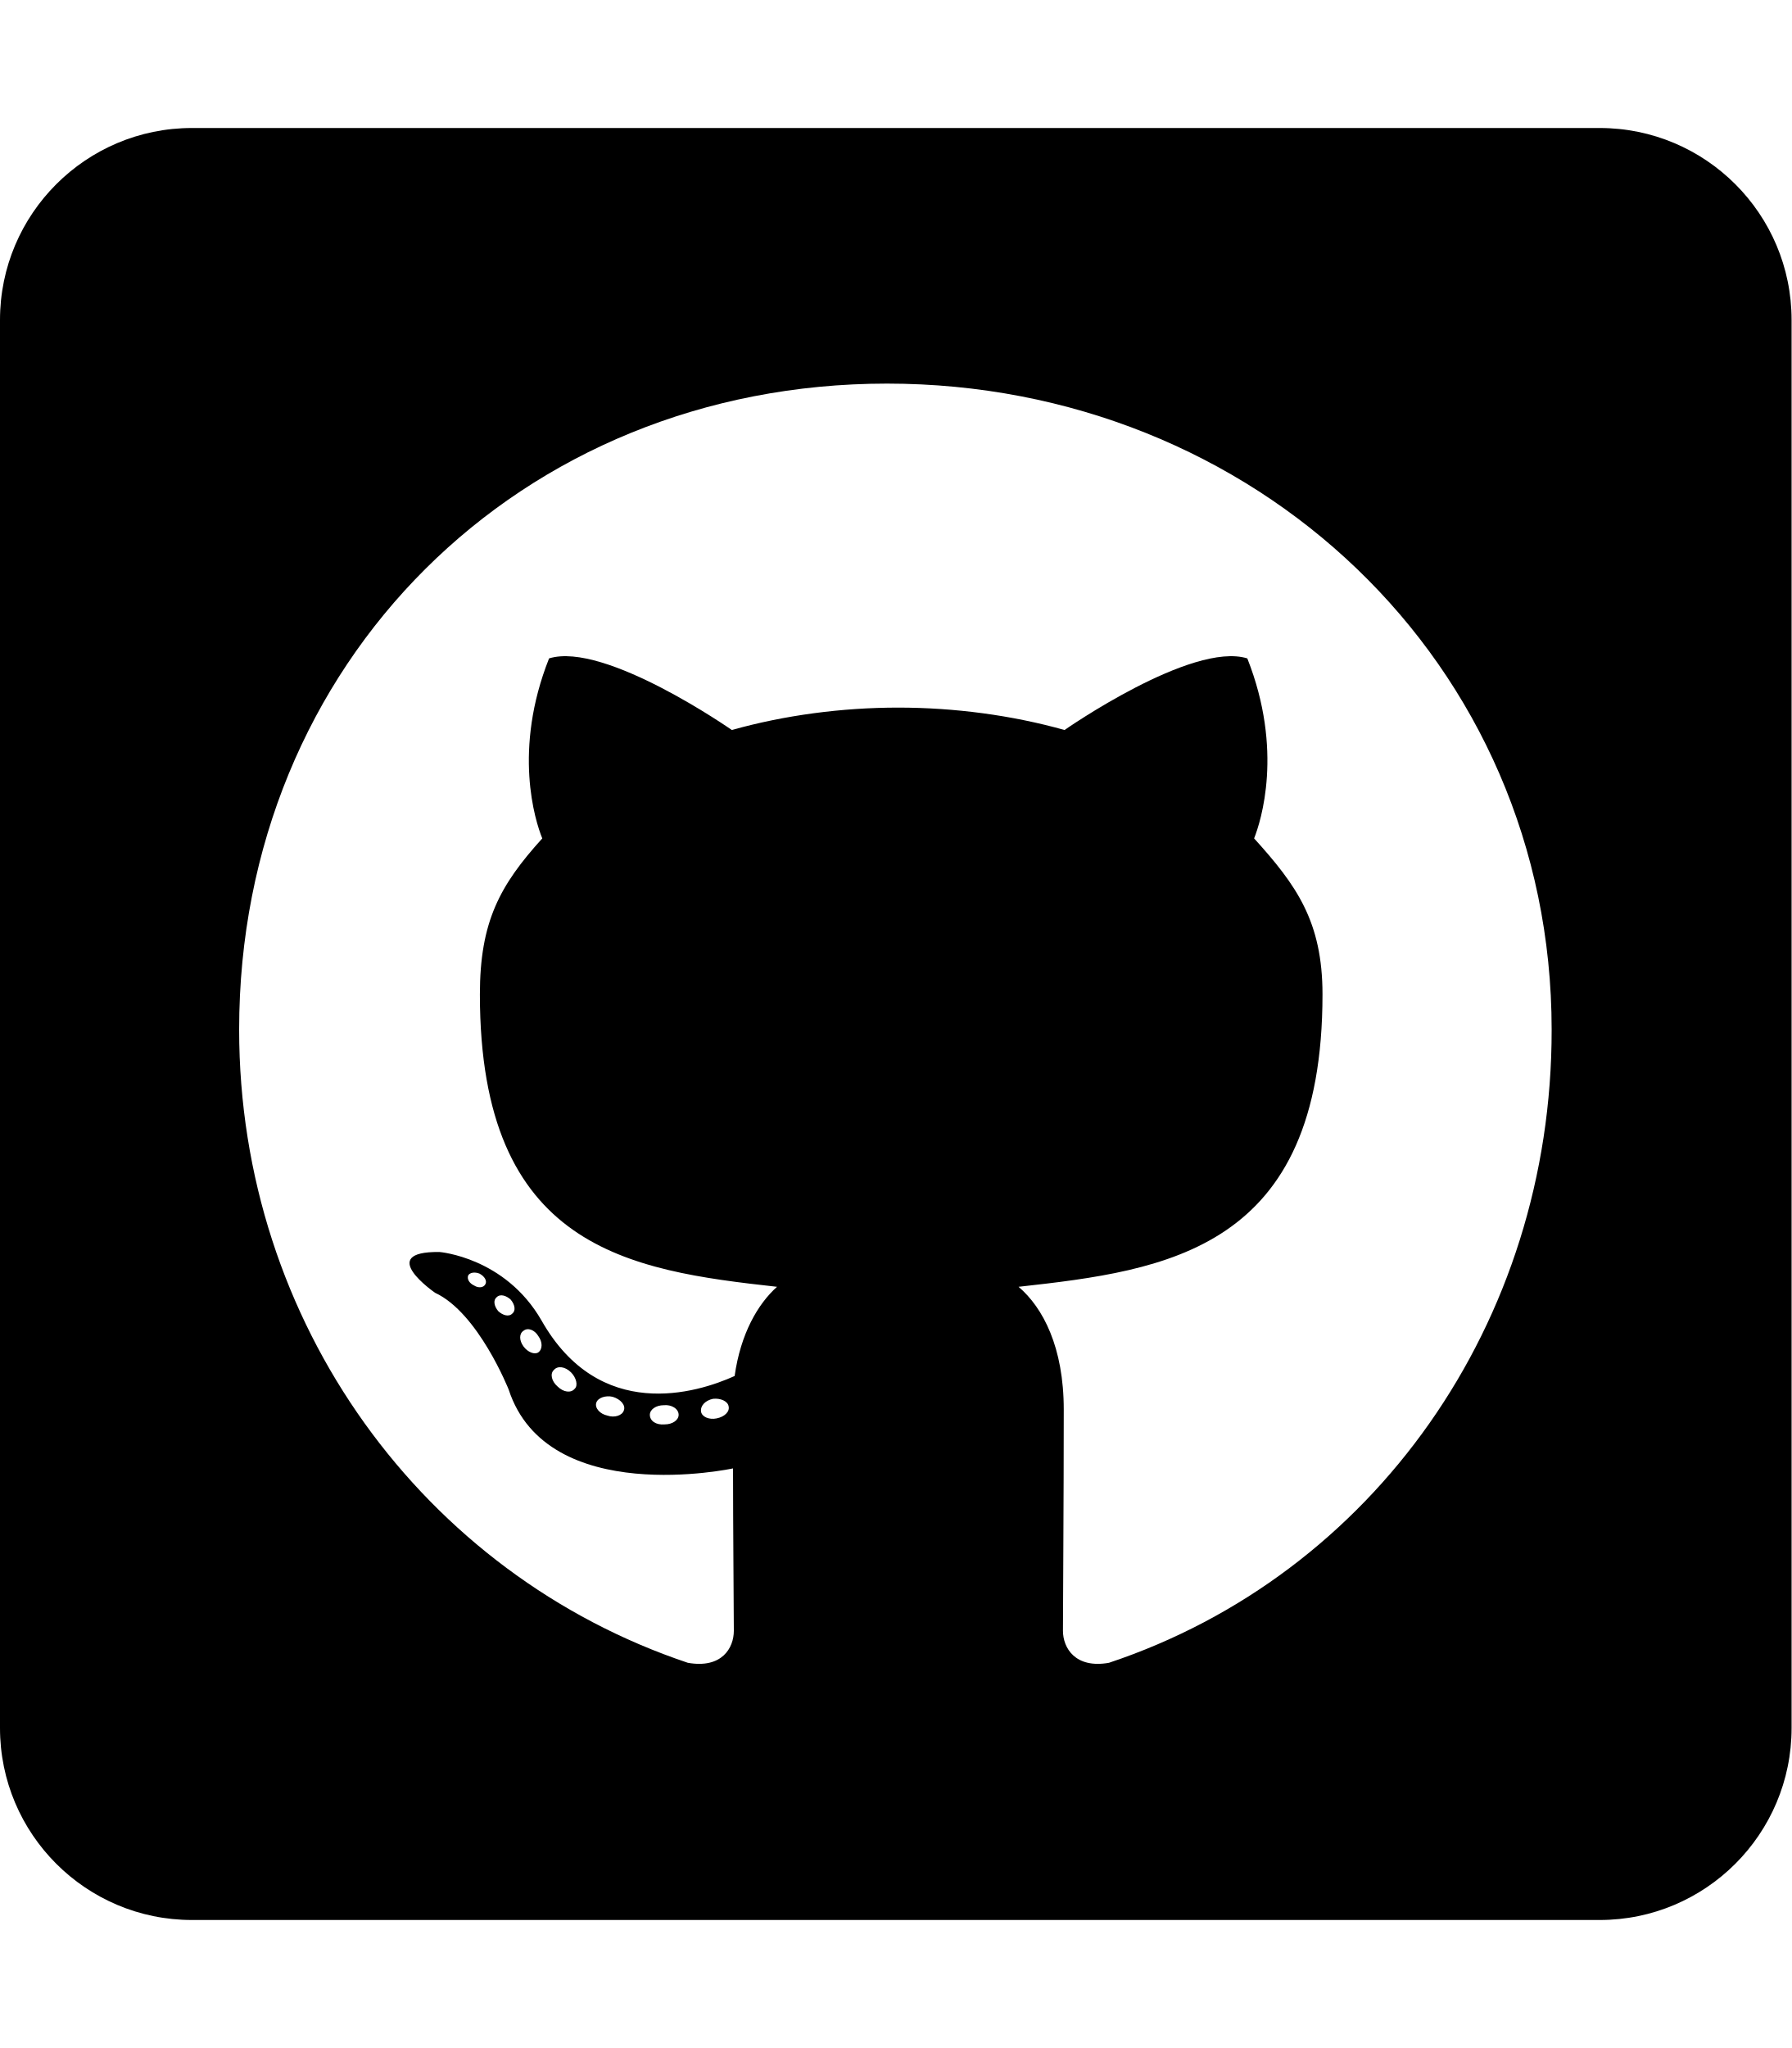
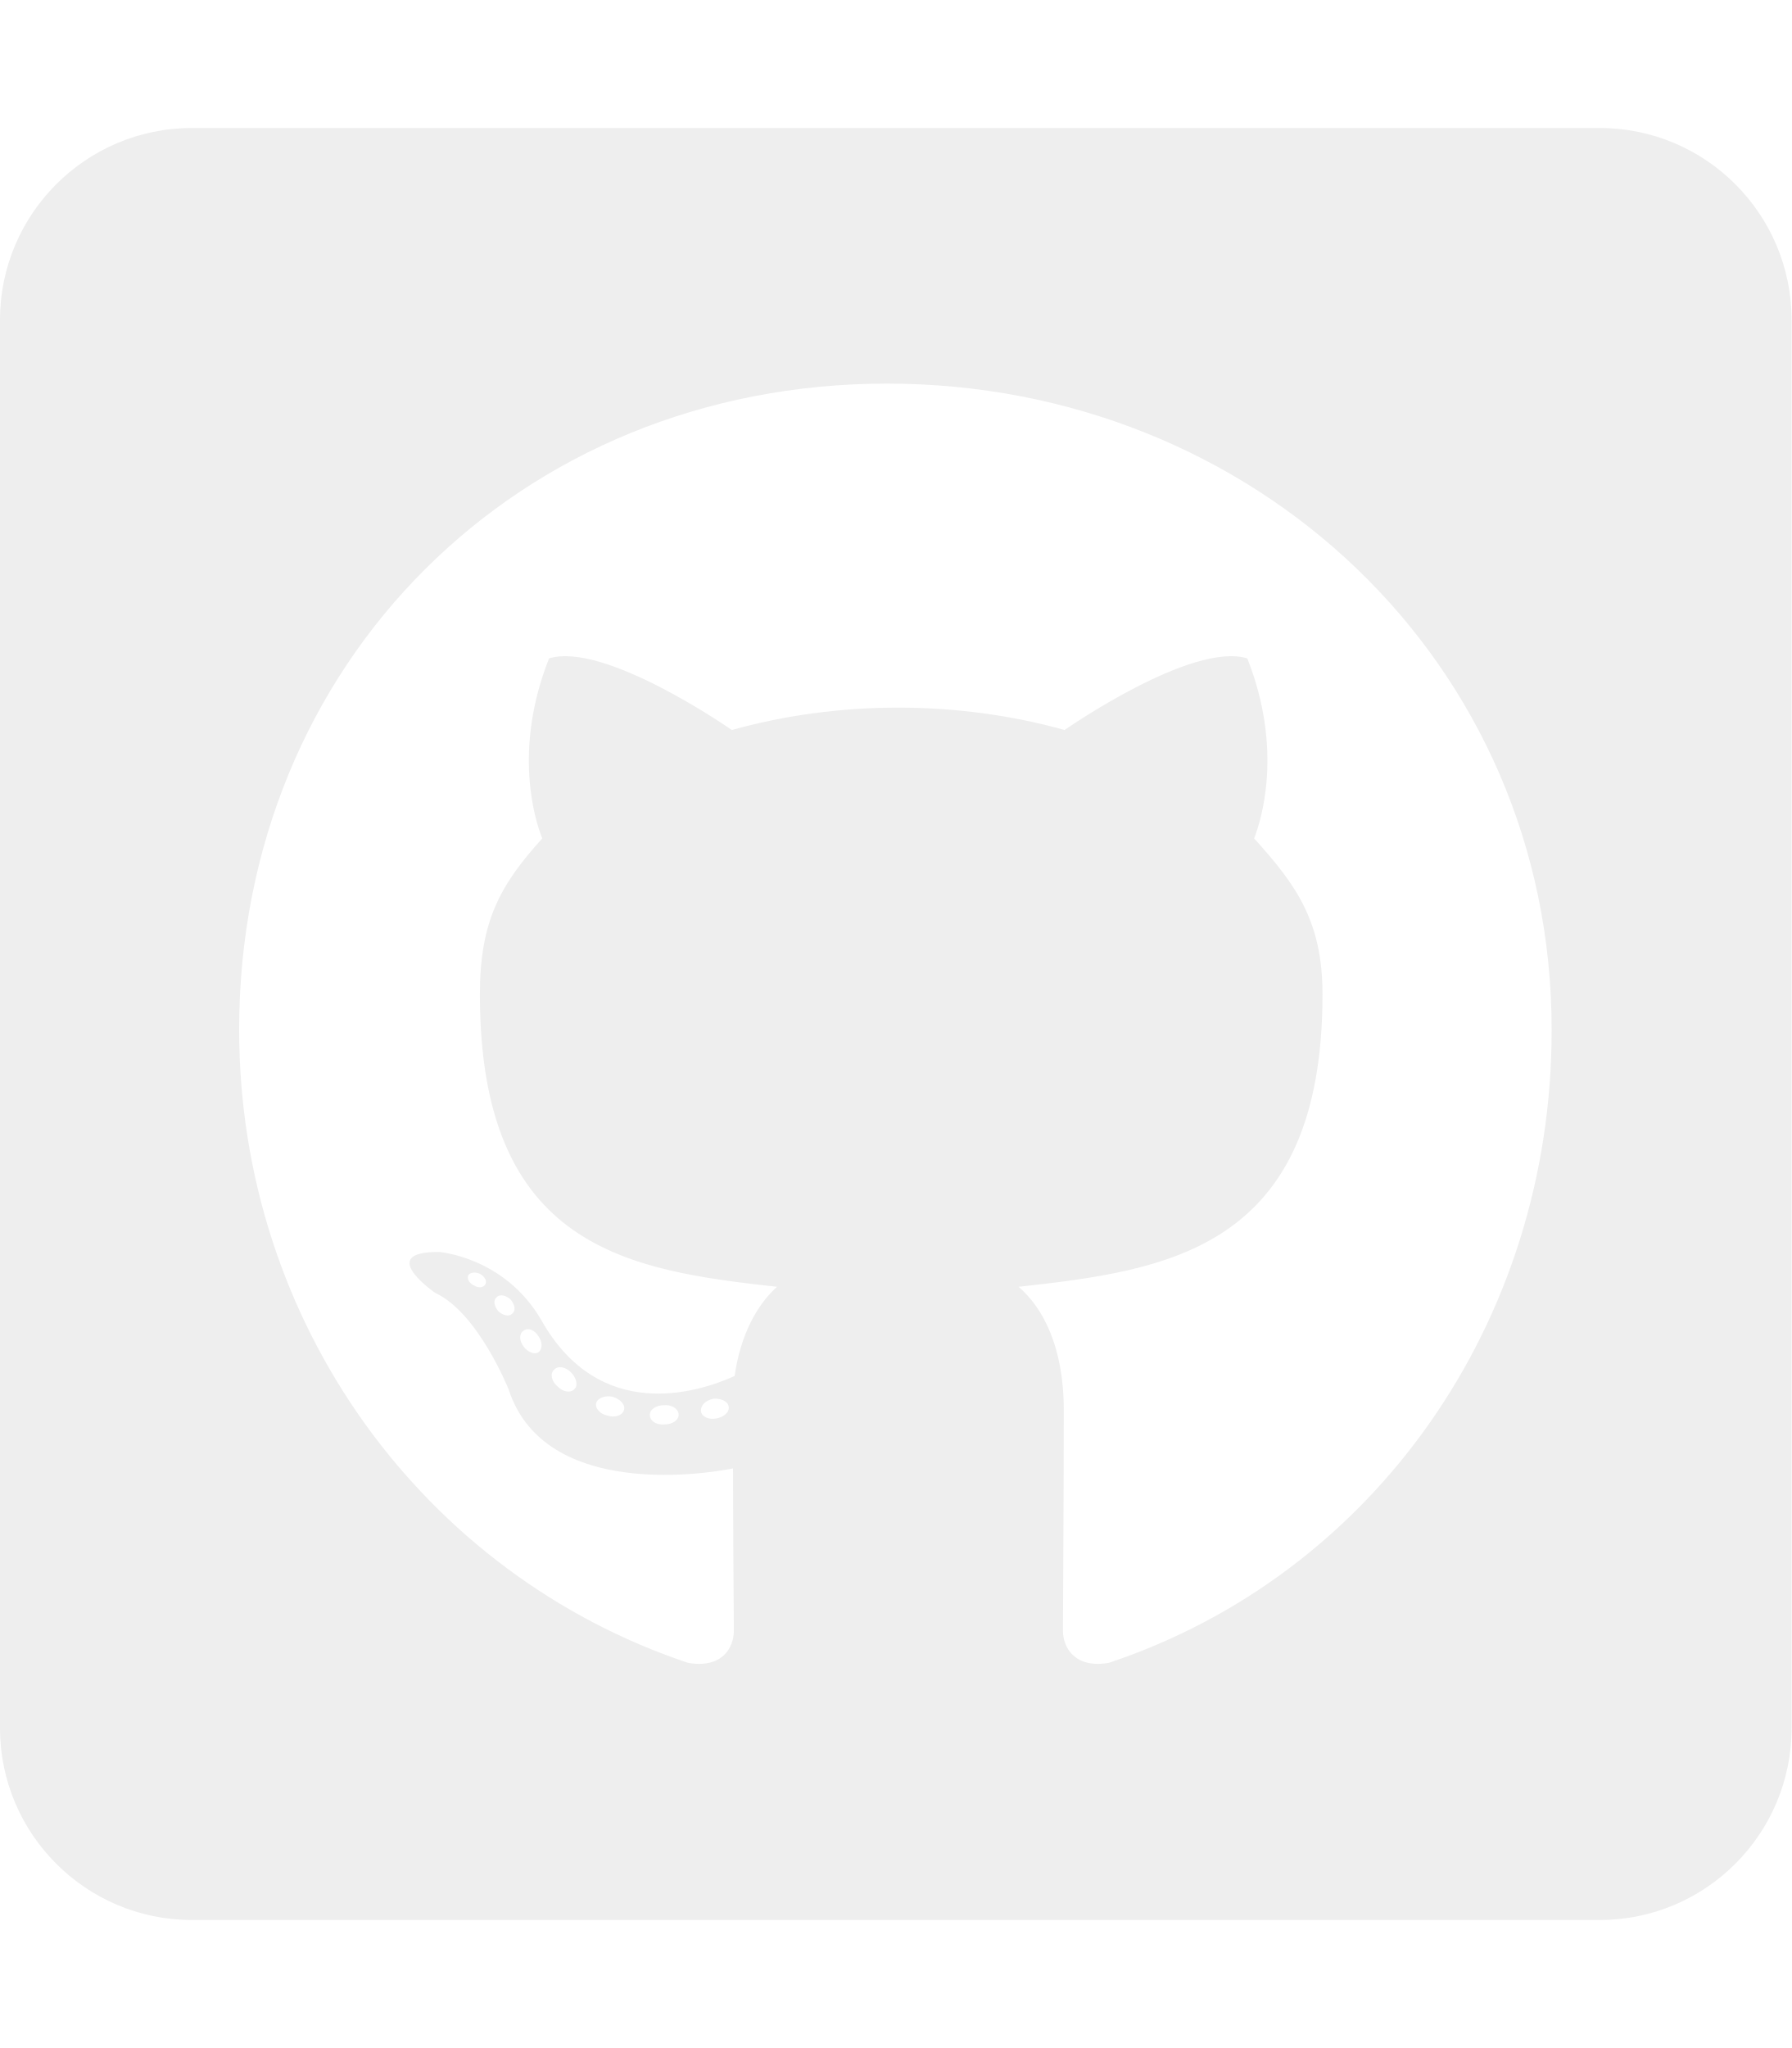
- <svg xmlns="http://www.w3.org/2000/svg" viewBox="0 0 448 512">
+ <svg xmlns="http://www.w3.org/2000/svg" style="color: #eee" viewBox="0 0 448 512">
  <path d="M400 32H48C21.5 32 0 53.5 0 80v352c0 26.5 21.5 48 48 48h352c26.5 0 48-21.5 48-48V80c0-26.5-21.5-48-48-48zM277.3 415.7c-8.4 1.5-11.5-3.7-11.5-8c0-5.4.2-33 .2-55.3c0-15.6-5.2-25.5-11.3-30.7c37-4.1 76-9.2 76-73.1c0-18.2-6.5-27.3-17.1-39c1.7-4.3 7.4-22-1.7-45c-13.9-4.3-45.7 17.9-45.7 17.9c-13.2-3.7-27.5-5.6-41.6-5.6c-14.1 0-28.4 1.9-41.6 5.6c0 0-31.8-22.2-45.7-17.9c-9.1 22.9-3.5 40.6-1.7 45c-10.6 11.7-15.6 20.8-15.6 39c0 63.6 37.3 69 74.3 73.1c-4.8 4.3-9.1 11.7-10.6 22.3c-9.5 4.3-33.8 11.7-48.3-13.9c-9.1-15.8-25.5-17.1-25.5-17.1c-16.2-.2-1.1 10.2-1.1 10.2c10.8 5 18.4 24.2 18.4 24.2c9.7 29.7 56.1 19.7 56.1 19.7c0 13.9.2 36.5.2 40.6c0 4.3-3 9.5-11.5 8c-66-22.1-112.2-84.9-112.2-158.3c0-91.8 70.2-161.5 162-161.5S388 165.6 388 257.4c.1 73.4-44.7 136.3-110.7 158.3zm-98.1-61.1c-1.9.4-3.7-.4-3.9-1.7c-.2-1.5 1.1-2.8 3-3.2c1.9-.2 3.7.6 3.9 1.9c.3 1.3-1 2.6-3 3zm-9.5-.9c0 1.3-1.5 2.4-3.5 2.4c-2.2.2-3.7-.9-3.7-2.4c0-1.3 1.5-2.4 3.5-2.4c1.9-.2 3.7.9 3.7 2.4zm-13.7-1.1c-.4 1.3-2.4 1.9-4.1 1.3c-1.9-.4-3.2-1.9-2.8-3.2c.4-1.3 2.4-1.9 4.1-1.5c2 .6 3.3 2.1 2.8 3.4zm-12.3-5.4c-.9 1.1-2.8.9-4.3-.6c-1.5-1.3-1.9-3.2-.9-4.1c.9-1.1 2.8-.9 4.3.6c1.3 1.3 1.8 3.3.9 4.1zm-9.1-9.1c-.9.6-2.6 0-3.7-1.5s-1.1-3.2 0-3.9c1.1-.9 2.8-.2 3.7 1.3c1.1 1.5 1.1 3.3 0 4.1zm-6.5-9.7c-.9.9-2.4.4-3.5-.6c-1.1-1.3-1.3-2.8-.4-3.5c.9-.9 2.4-.4 3.5.6c1.1 1.3 1.3 2.8.4 3.5zm-6.7-7.4c-.4.9-1.7 1.1-2.8.4c-1.3-.6-1.9-1.7-1.5-2.6c.4-.6 1.5-.9 2.8-.4c1.3.7 1.9 1.8 1.5 2.6z" fill="currentColor" />
</svg>
